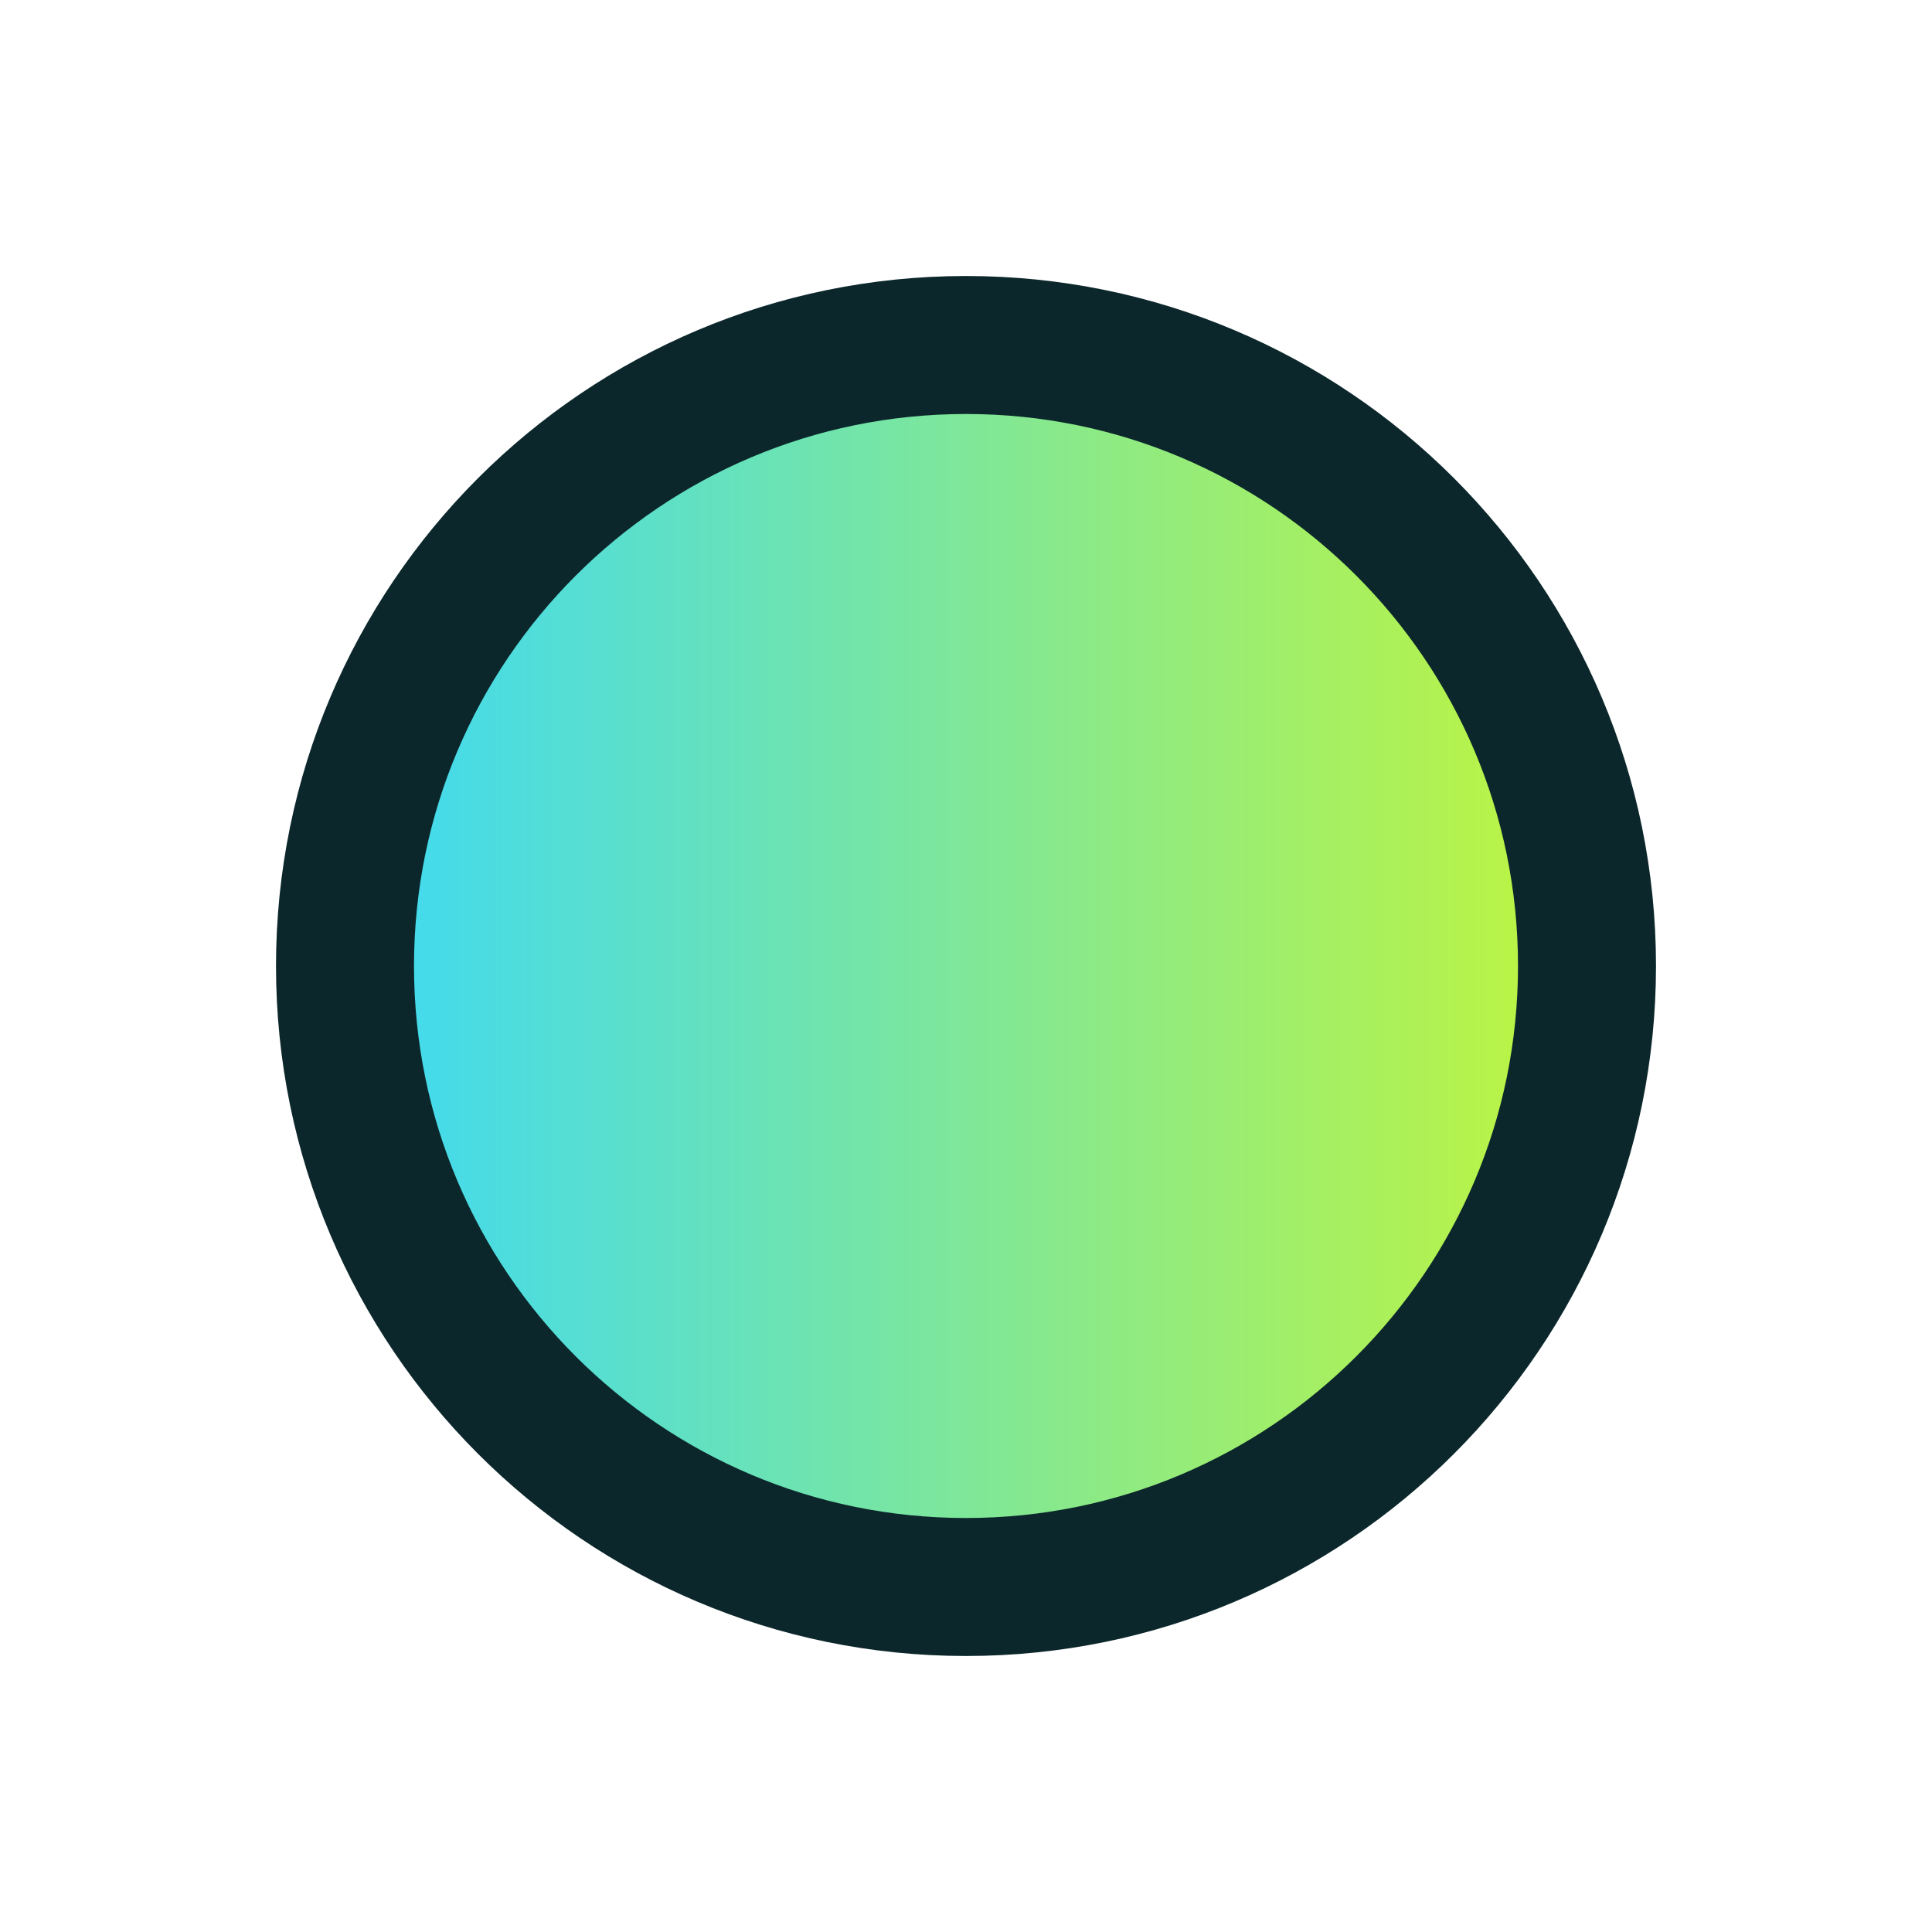
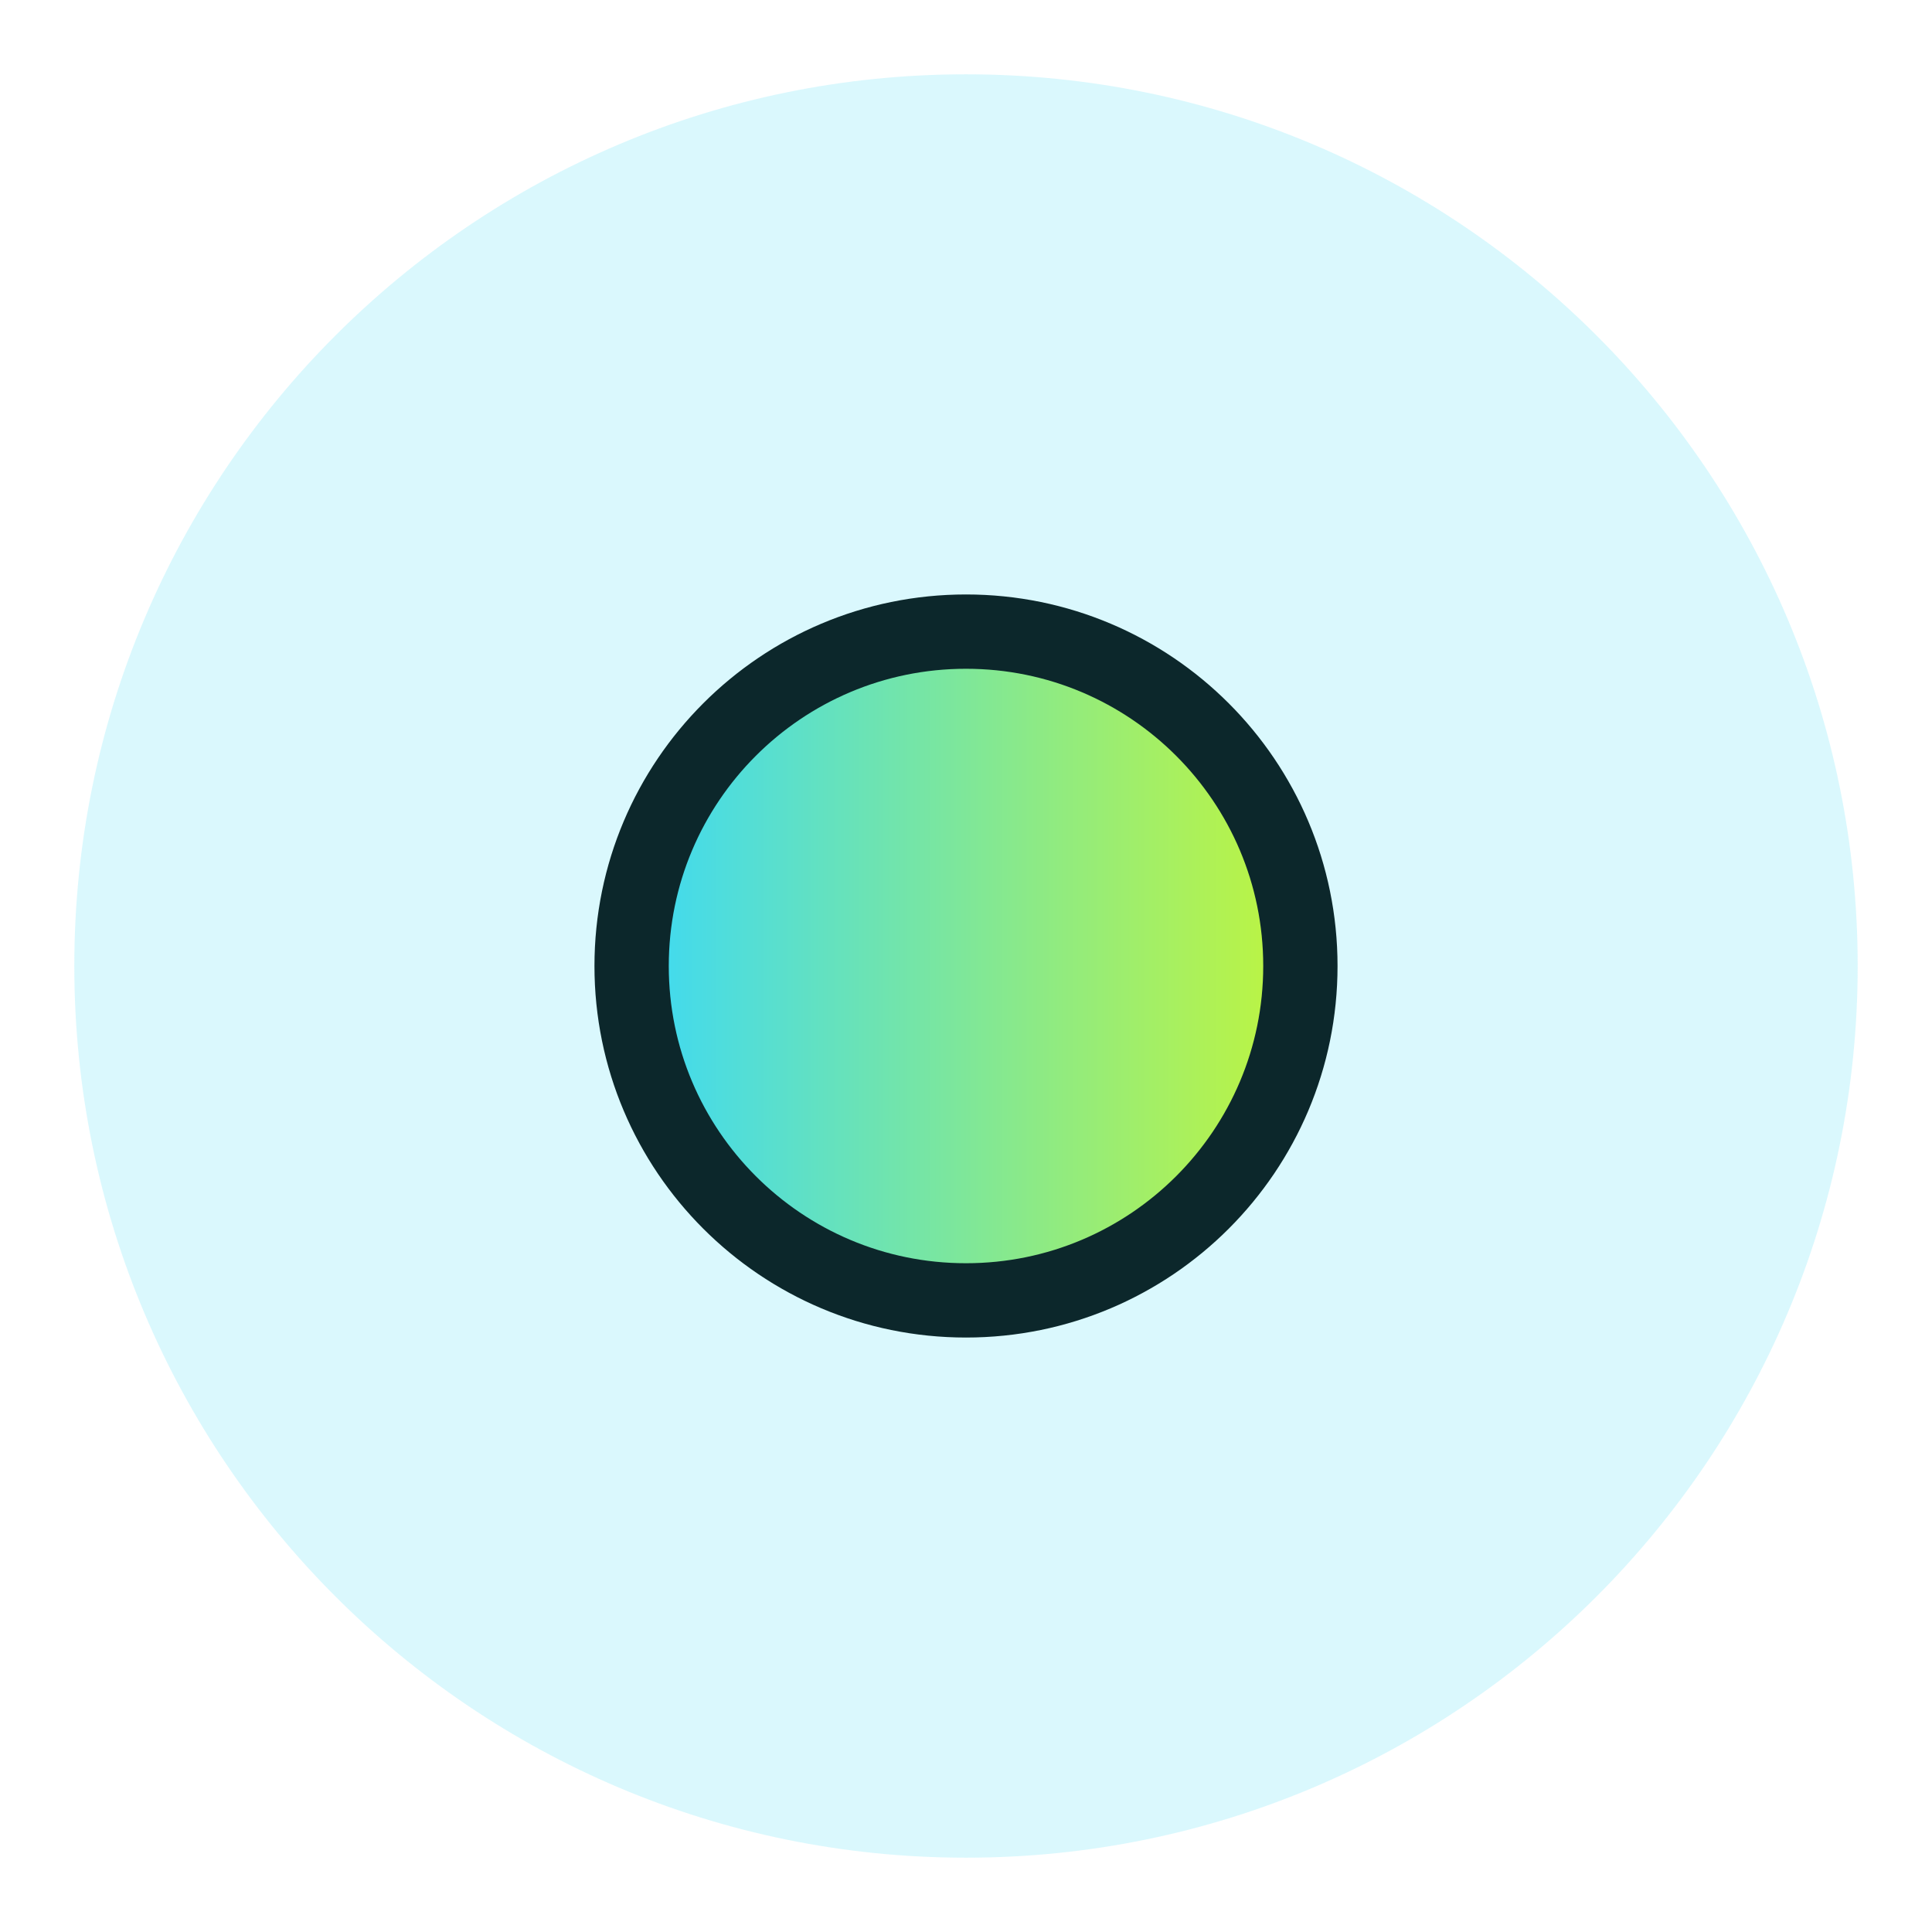
- <svg xmlns="http://www.w3.org/2000/svg" width="14" height="14" viewBox="0 0 14 14">
+ <svg xmlns="http://www.w3.org/2000/svg" width="26" height="26" viewBox="0 0 26 26">
  <defs>
    <linearGradient id="dot">
      <stop stop-color="#3dd9f5" />
      <stop offset="1" stop-color="#c0f53d" />
    </linearGradient>
  </defs>
-   <circle cx="7" cy="7" r="4.5" fill="url(#dot)" stroke="#0c272b" />
+   <circle cx="13" cy="13" r="12" fill="#3dd9f5" fill-opacity=".19" />
+   <circle cx="13" cy="13" r="4.5" fill="url(#dot)" stroke="#0c272b" />
</svg>
